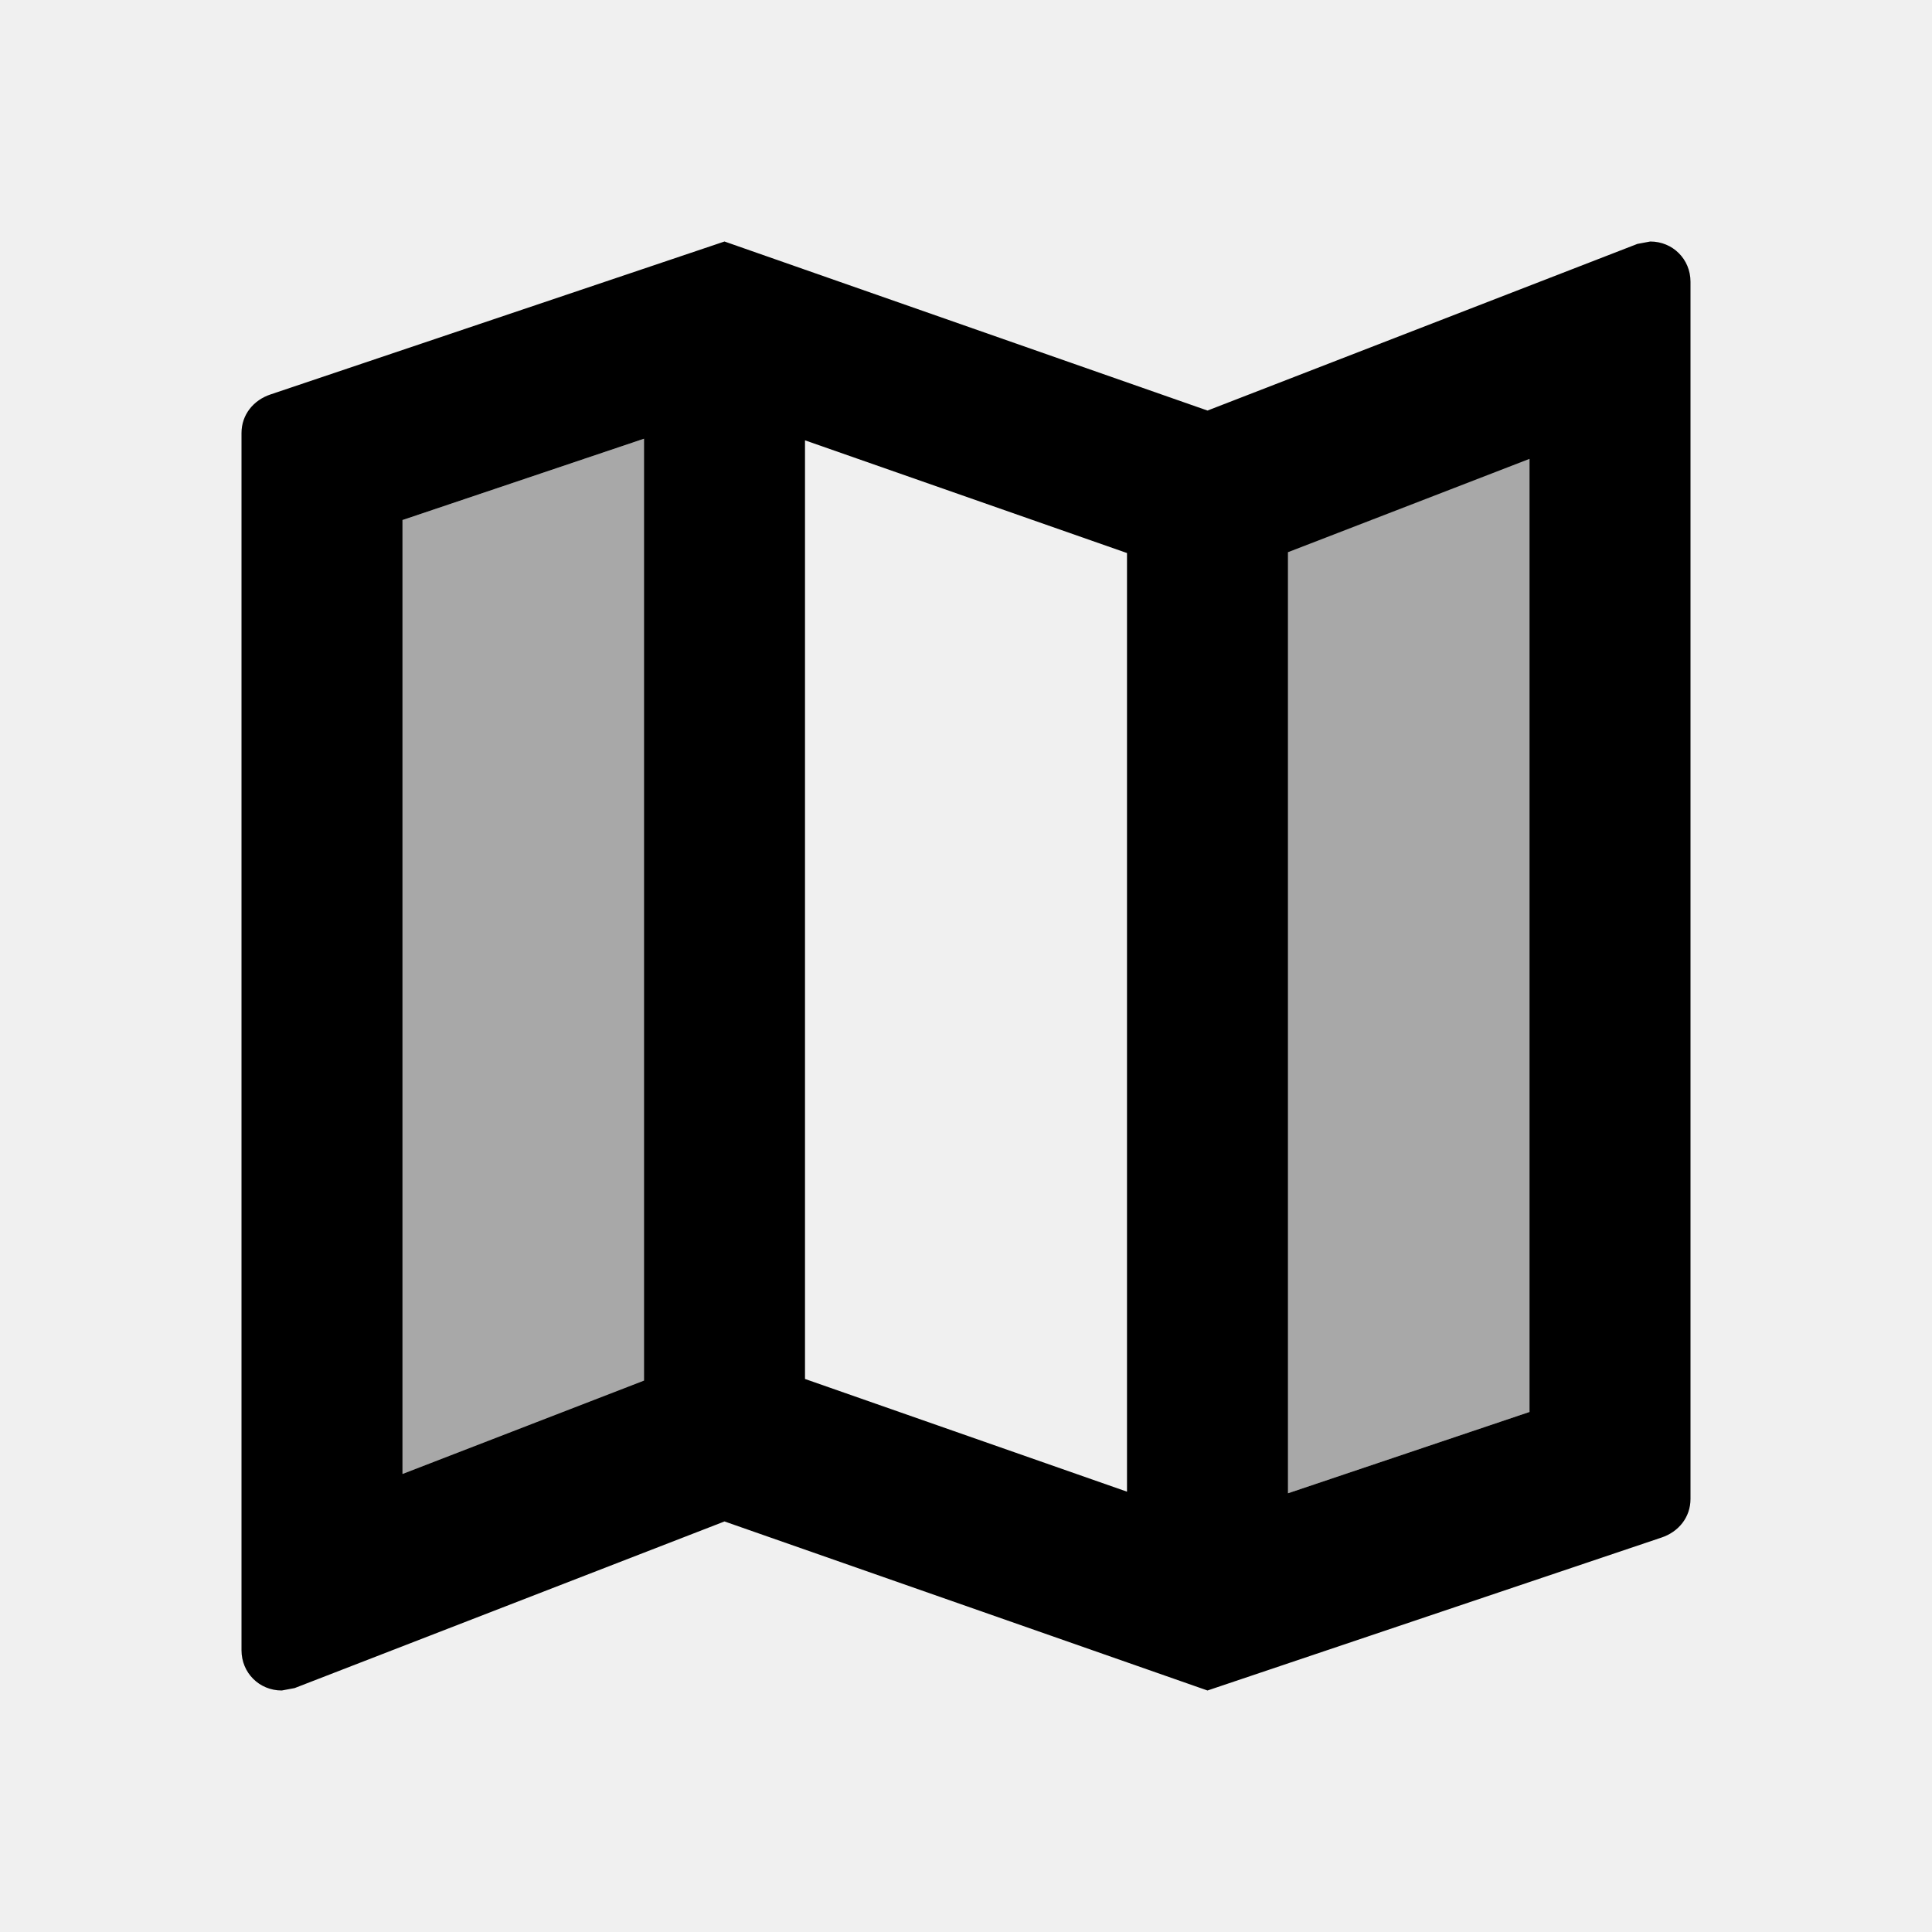
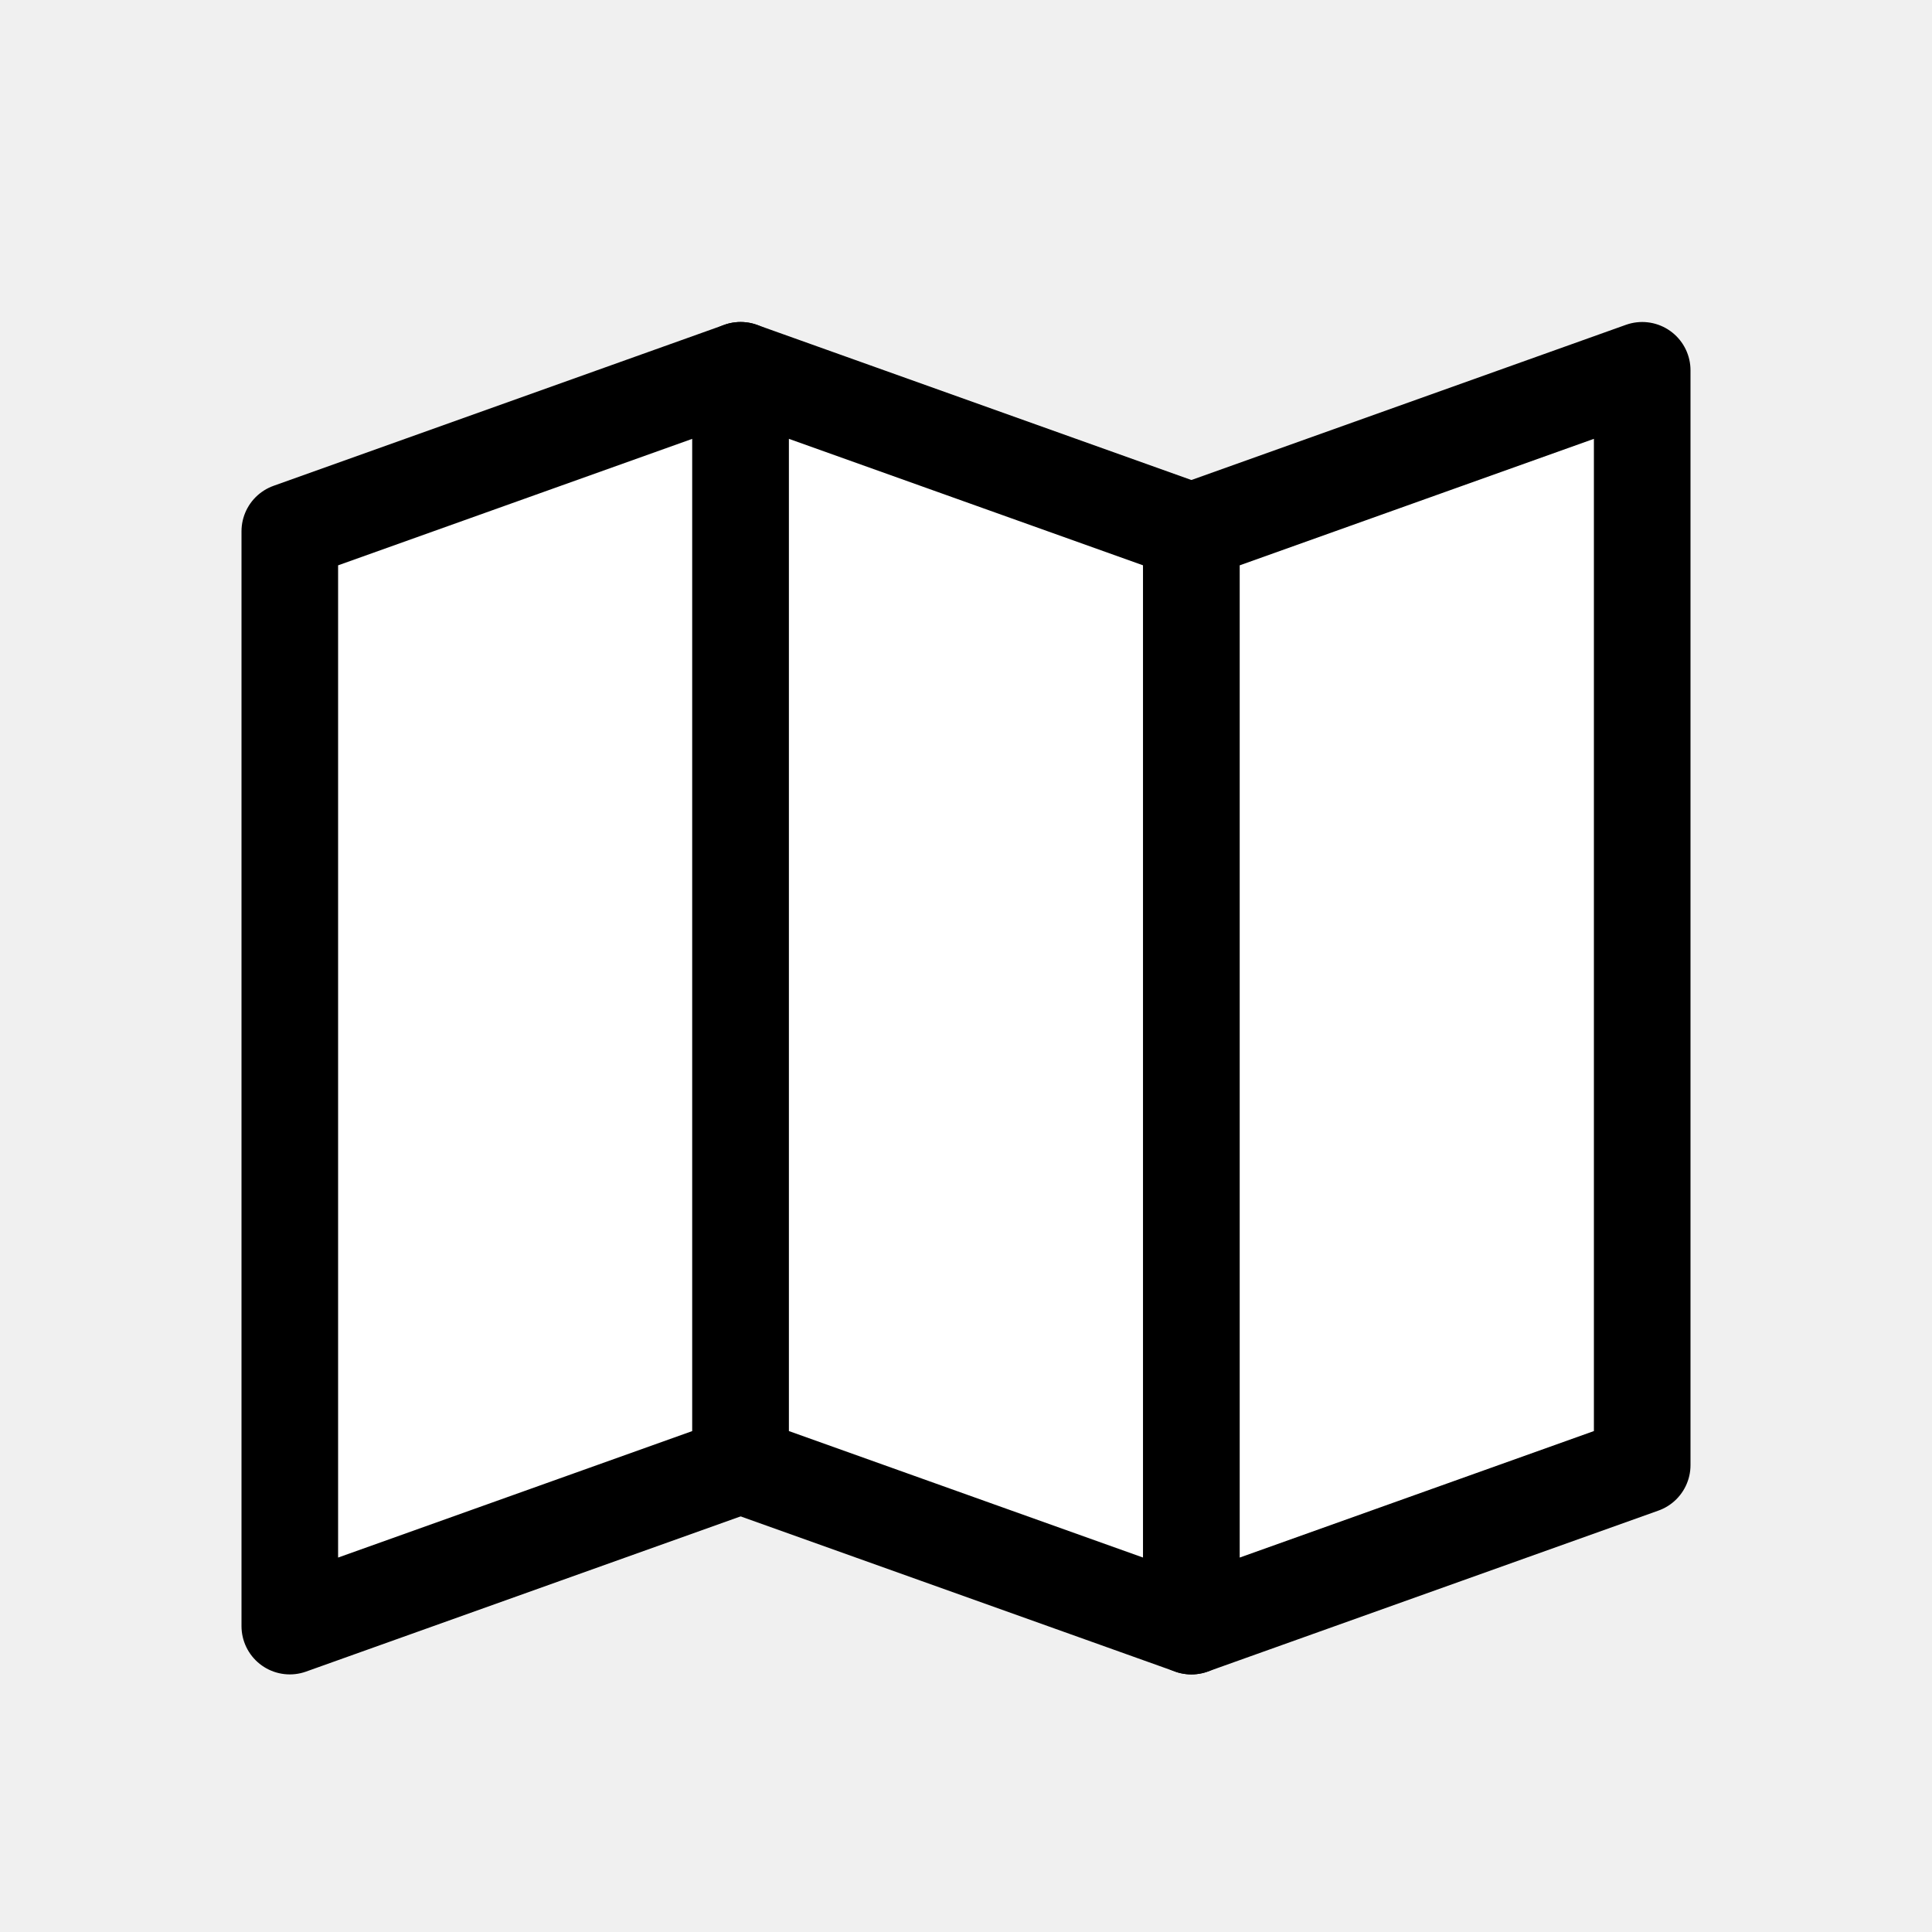
- <svg xmlns="http://www.w3.org/2000/svg" width="24" height="24" viewBox="0 0 24 24" fill="none">
-   <path opacity="0.3" d="M5 18.31L8 17.15V5.45L5 6.46V18.31ZM16 18.55L19 17.54V5.69L16 6.86V18.55Z" fill="black" />
-   <path d="M20.5 3L20.34 3.03L15 5.1L9 3L3.36 4.9C3.15 4.97 3 5.15 3 5.38V20.5C3 20.78 3.22 21 3.5 21L3.66 20.97L9 18.9L15 21L20.64 19.1C20.85 19.03 21 18.85 21 18.62V3.5C21 3.22 20.78 3 20.5 3ZM8 17.15L5 18.31V6.46L8 5.45V17.15ZM14 18.53L10 17.13V5.47L14 6.87V18.53ZM19 17.54L16 18.55V6.86L19 5.7V17.54Z" fill="black" />
+ <svg xmlns="http://www.w3.org/2000/svg" width="100%" height="100%" viewBox="0 0 600 600" version="1.1" xml:space="preserve" style="fill-rule:evenodd;clip-rule:evenodd;stroke-linecap:round;stroke-linejoin:round;stroke-miterlimit:1.5;">
+   <path d="M230,115l-140,50l0,340l140,-50l0,-340Z" style="fill:#fff;stroke:#000;stroke-width:30px;" />
+   <path d="M370,165l-140,-50l0,340l140,50l0,-340Z" style="fill:#fff;stroke:#000;stroke-width:30px;" />
+   <path d="M510,115l-140,50l0,340l140,-50l0,-340Z" style="fill:#fff;stroke:#000;stroke-width:30px;" />
</svg>
